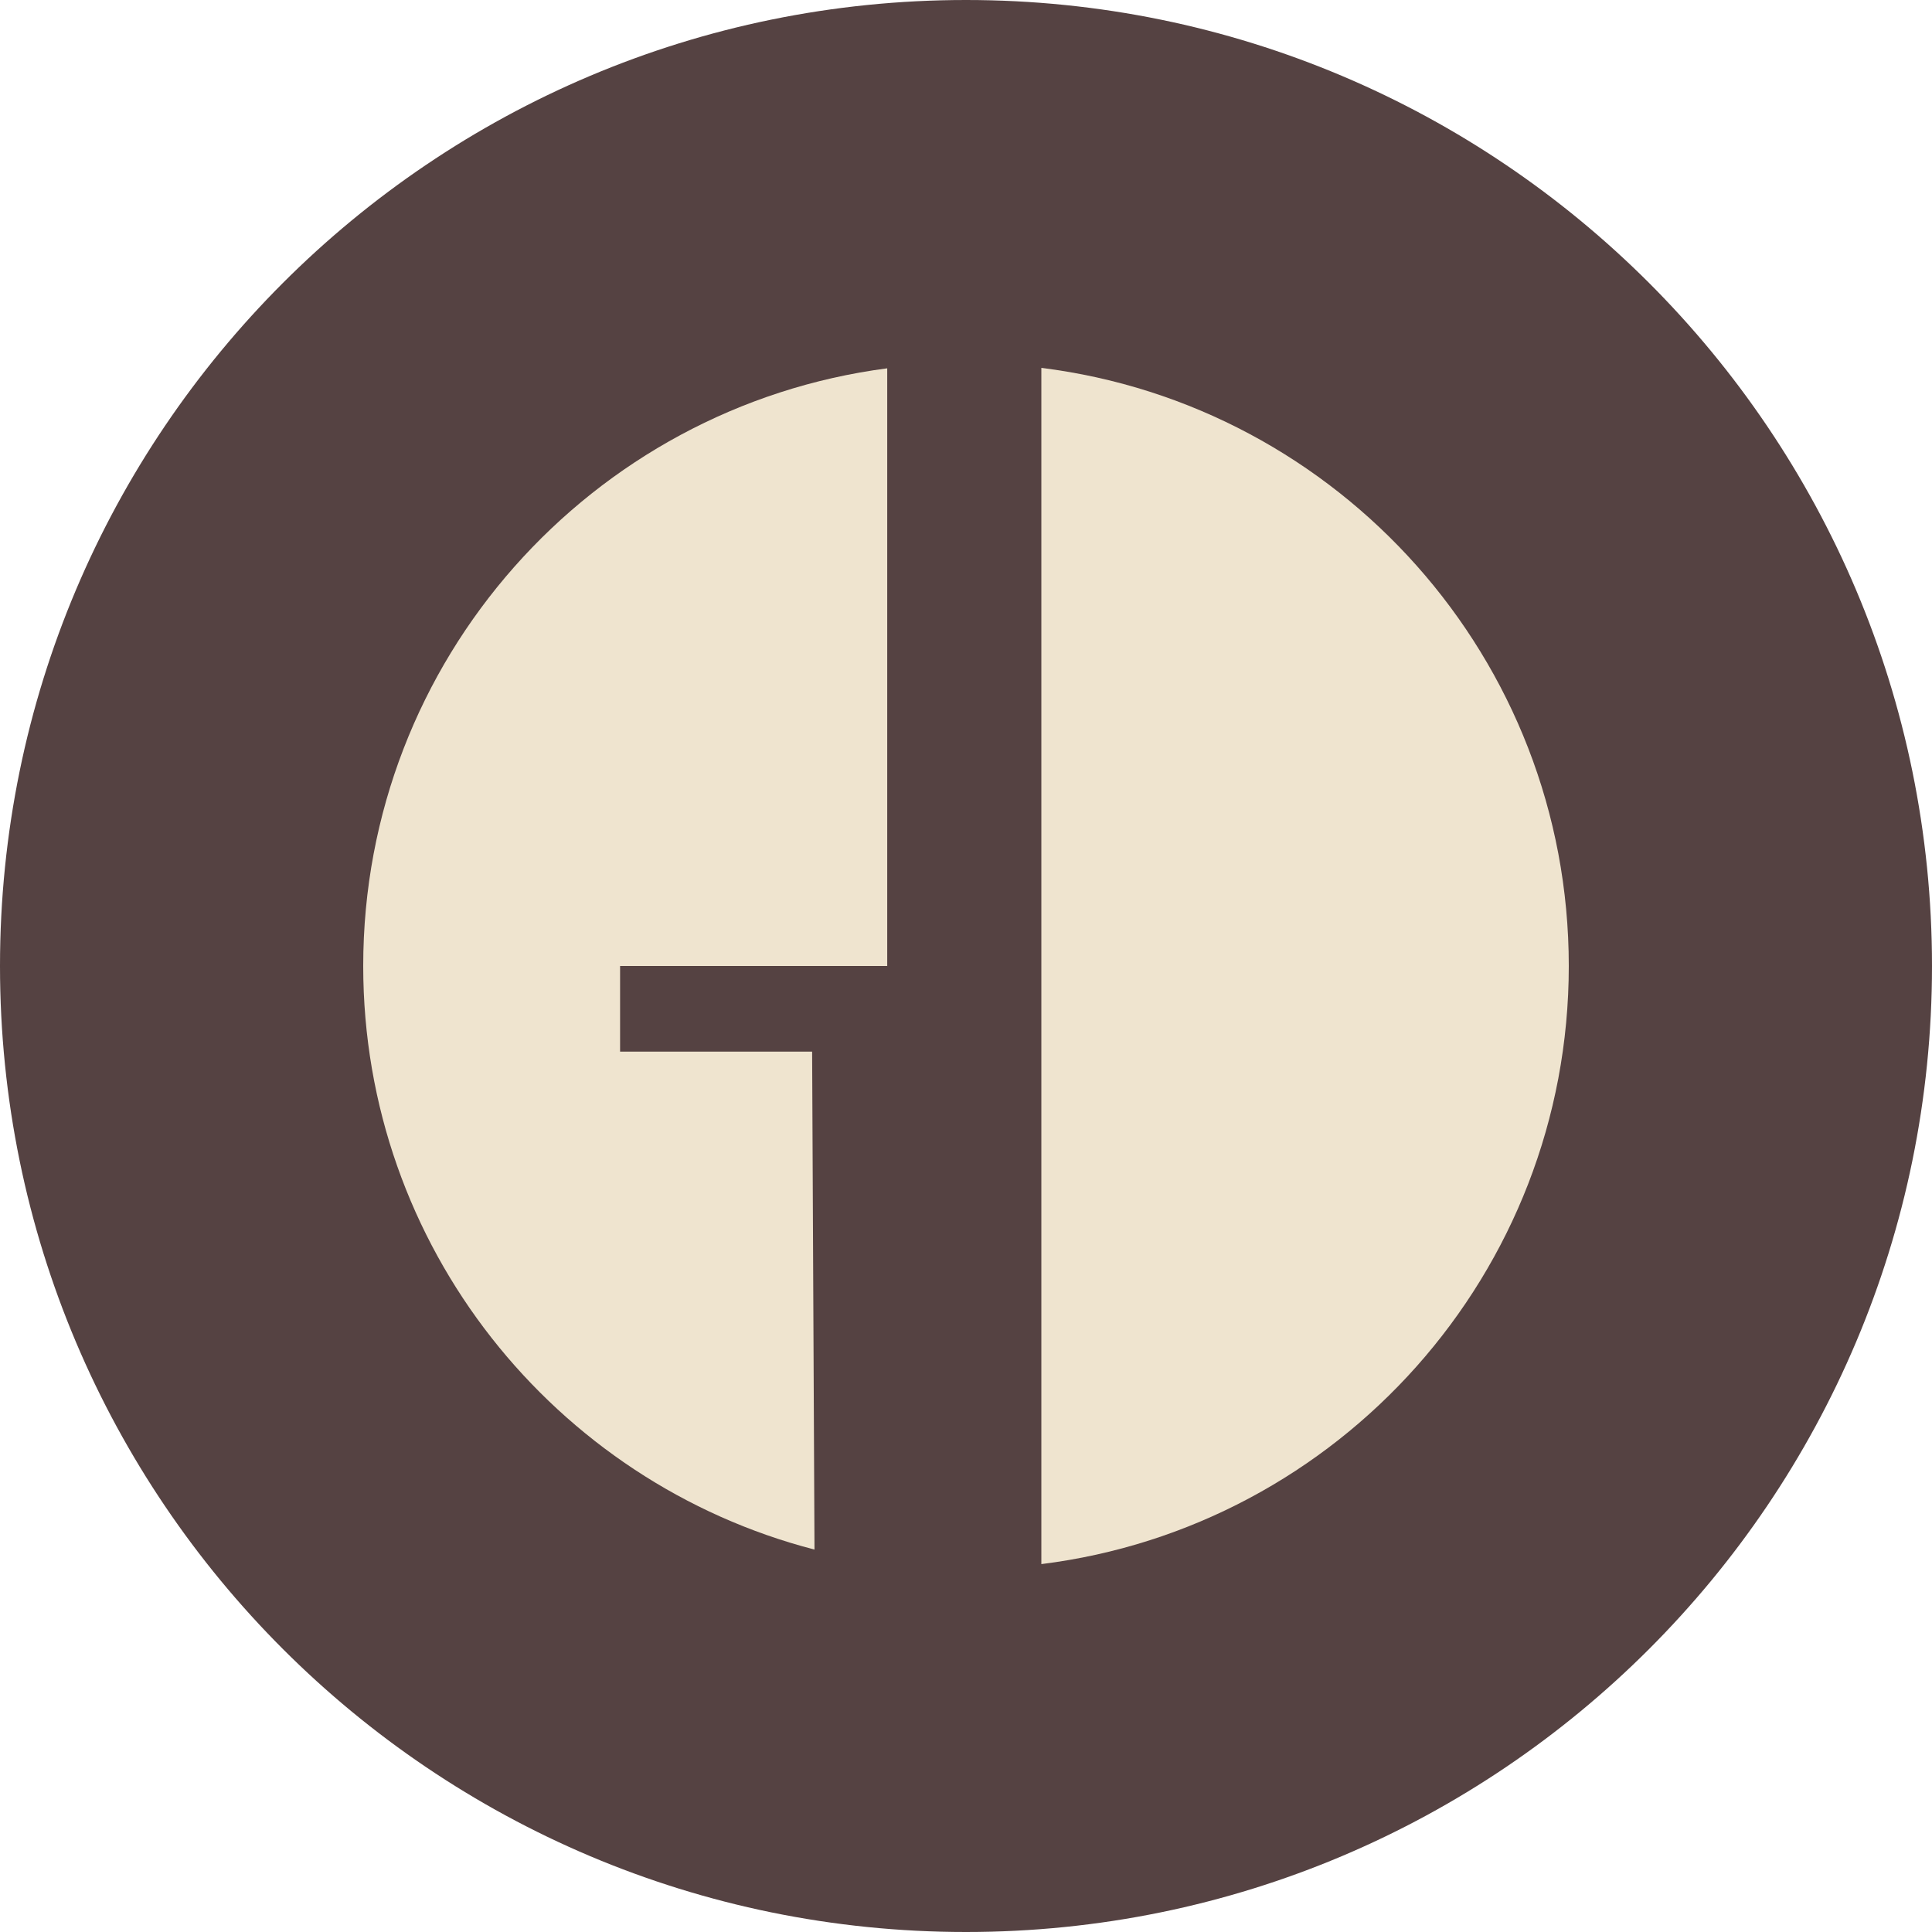
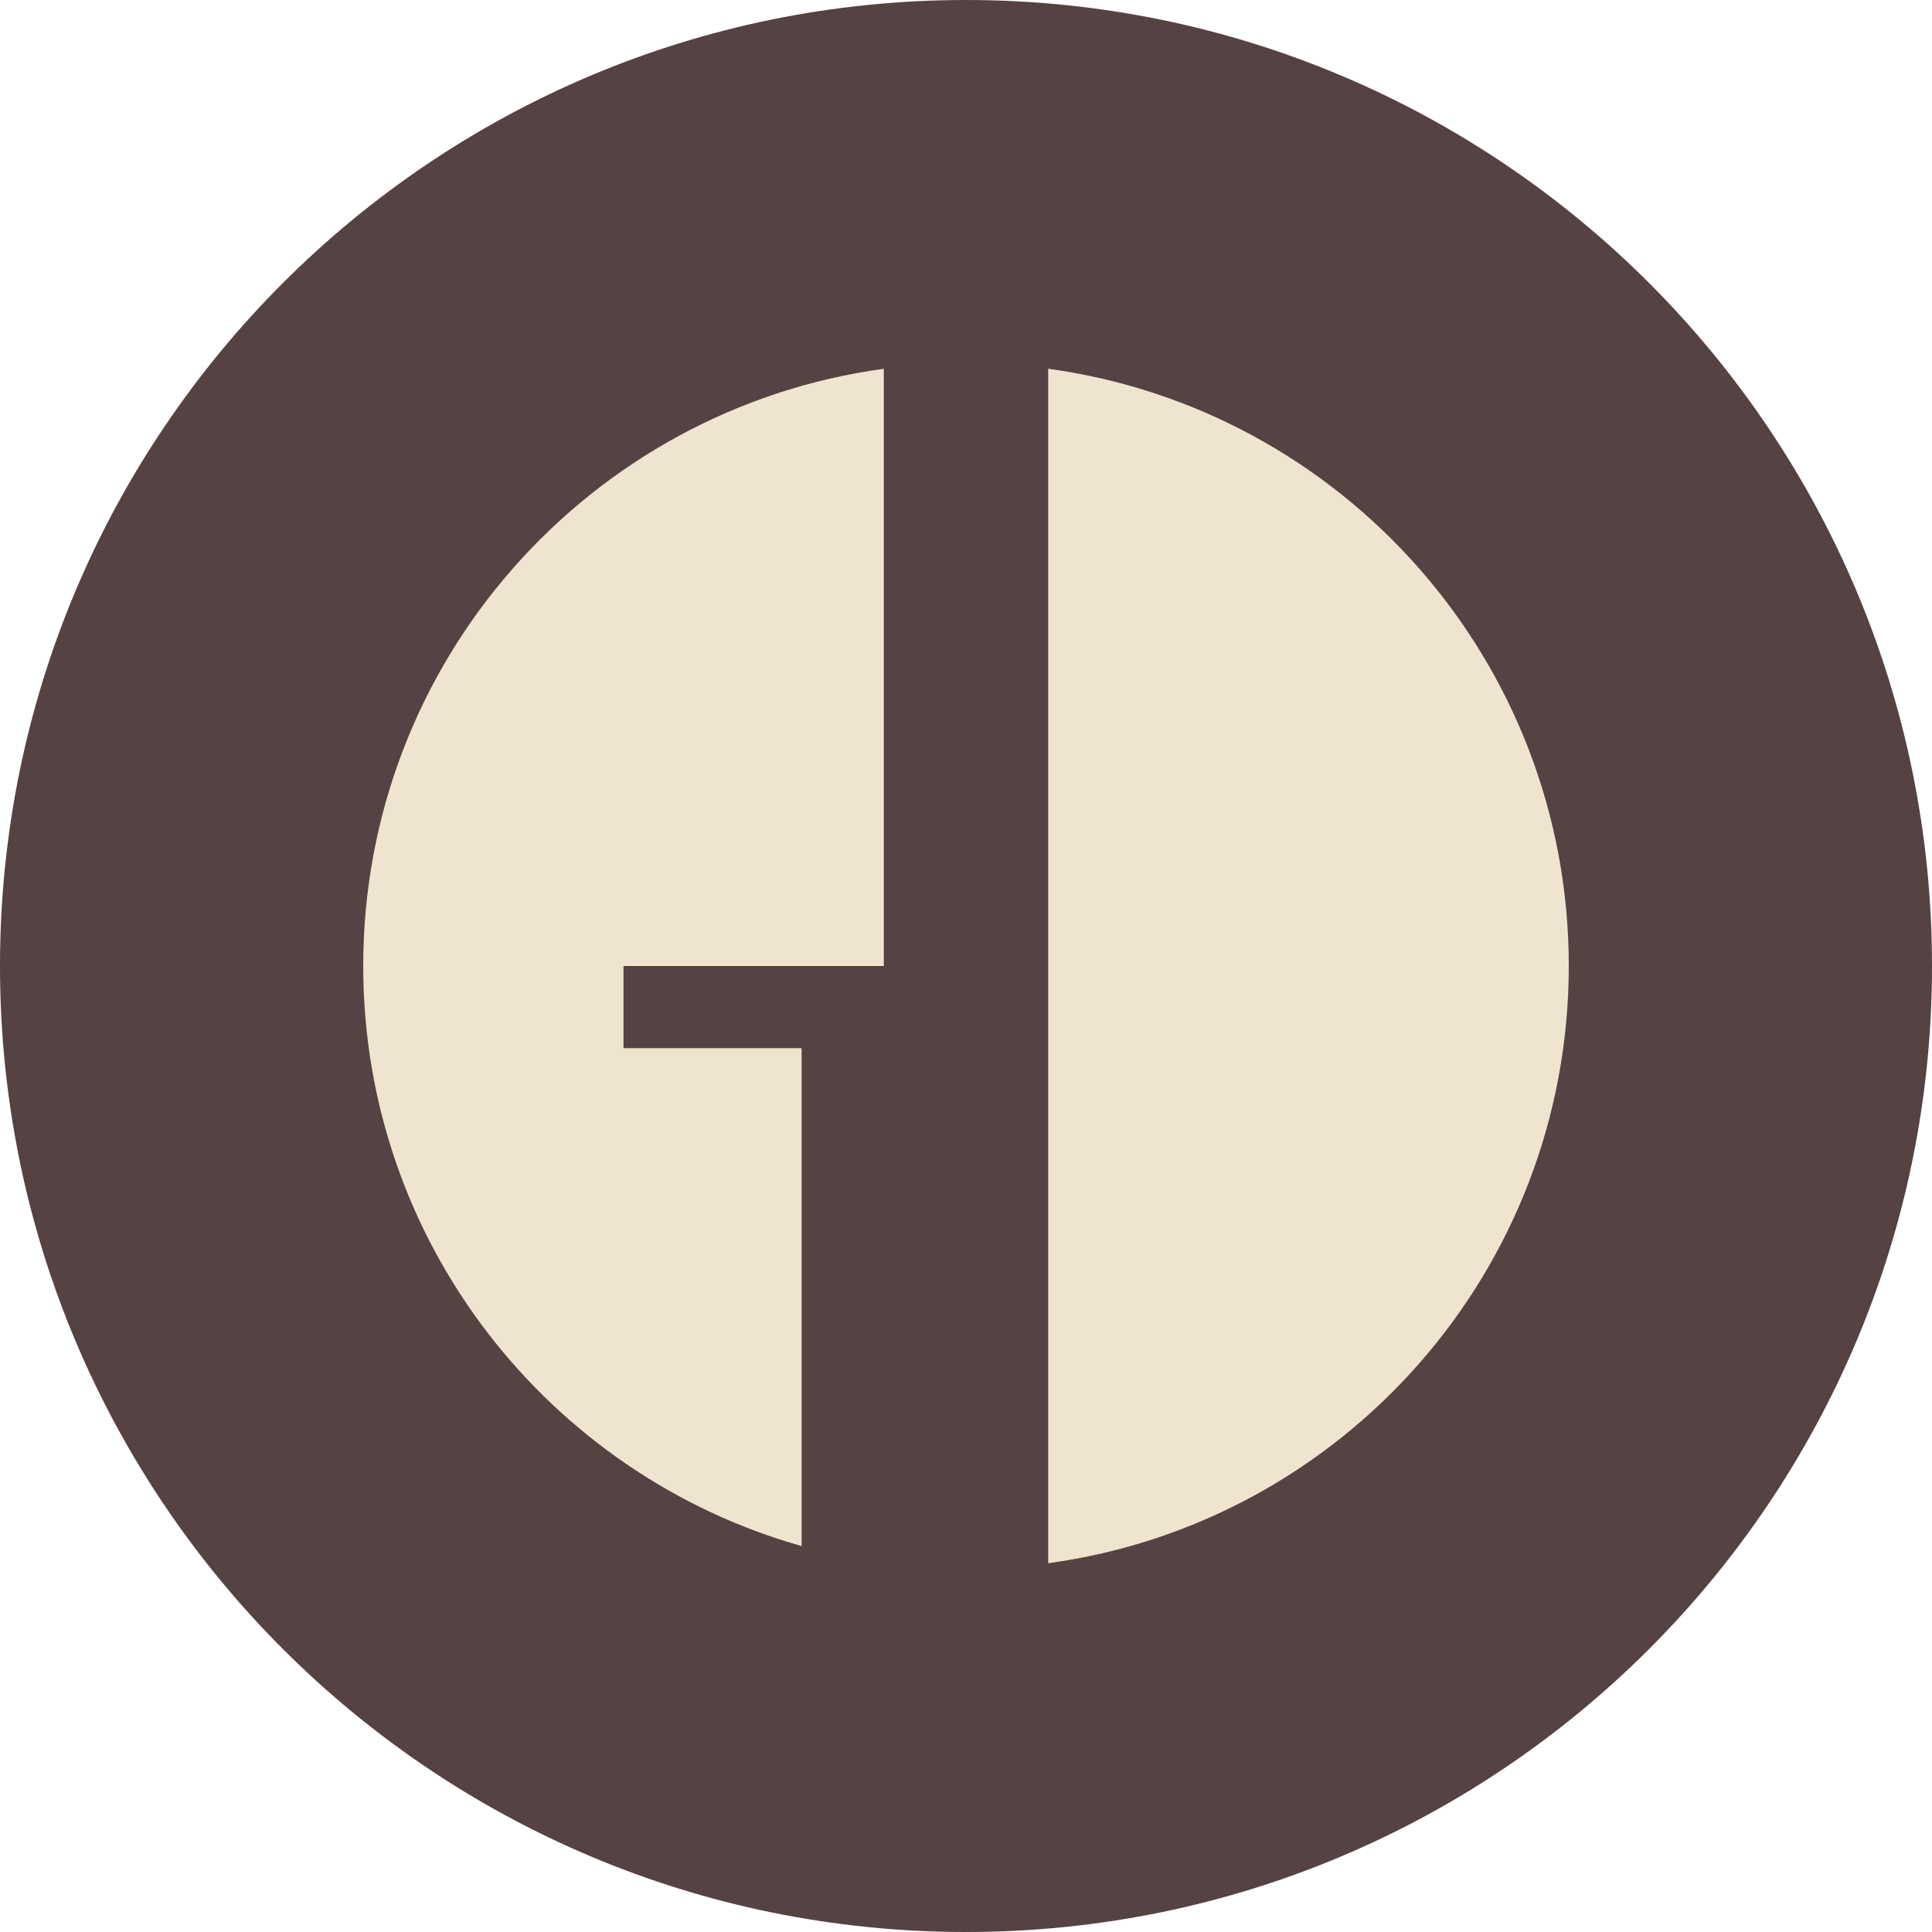
- <svg xmlns="http://www.w3.org/2000/svg" viewBox="-22 -22.68 220 220">
-   <circle cx="88" cy="87.32" r="110" fill="#554242" />
-   <g transform="translate(88 87.32) scale(.78) translate(-88 -87.32)">
-     <path d="M0 87.319C0 42.616 33.333 5.698 76.5 0.064V87.319H37.5V99.819H65.536L65.882 172.516C27.987 162.706 0 128.281 0 87.319Z" fill="#EFE4CF" />
-     <path d="M176 87.319C176 132.195 142.409 169.225 99 174.638L99 0C142.409 5.413 176 42.443 176 87.319Z" fill="#EFE4CF" />
+ <svg xmlns="http://www.w3.org/2000/svg" viewBox="-22 -22.81 220 220">
+   <circle cx="88" cy="87.19" r="110" fill="#554242" />
+   <g transform="translate(88 87.19) scale(.78) translate(-88 -87.19)" fill="#EFE4CF">
+     <path d="M64 99.189V171.876C27.064 161.429 0 127.47 0 87.189C0 42.658 33.076 5.853 76 0V87.189H38V99.189H64Z" />
+     <path d="M100 1.52588e-05C142.924 5.853 176 42.658 176 87.189C176 131.719 142.924 168.525 100 174.377L100 1.52588e-05Z" />
  </g>
</svg>
